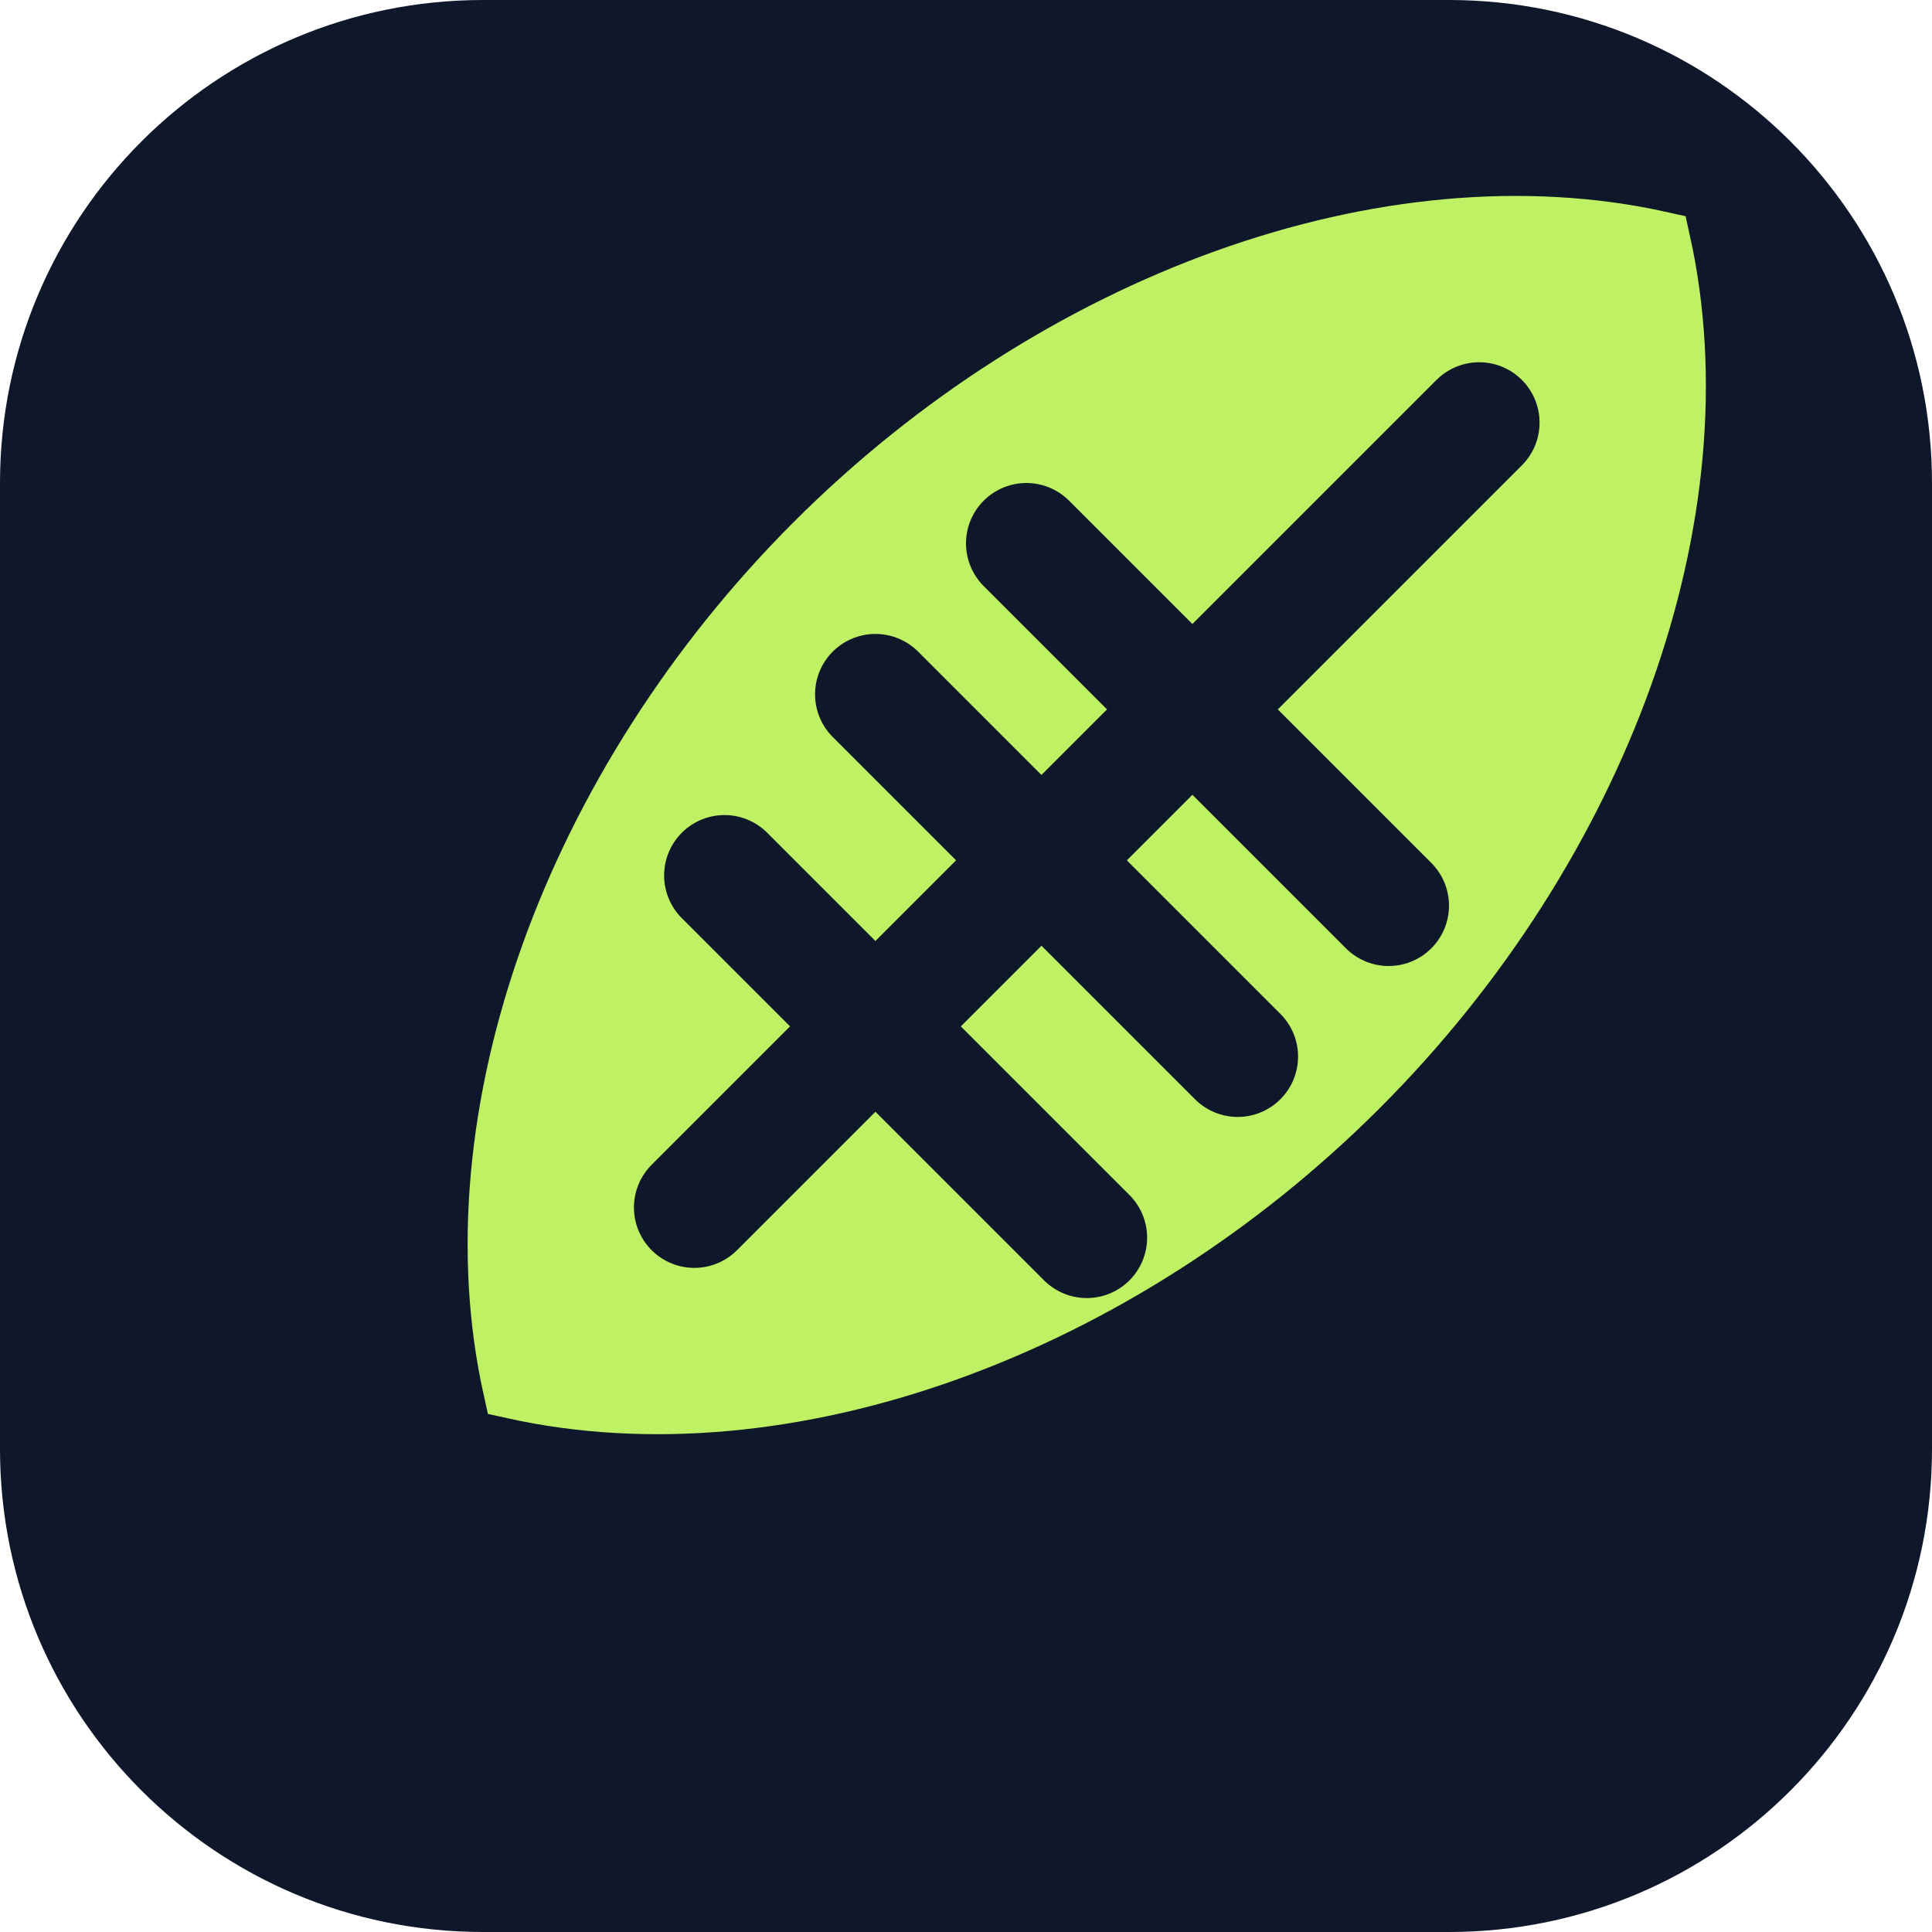
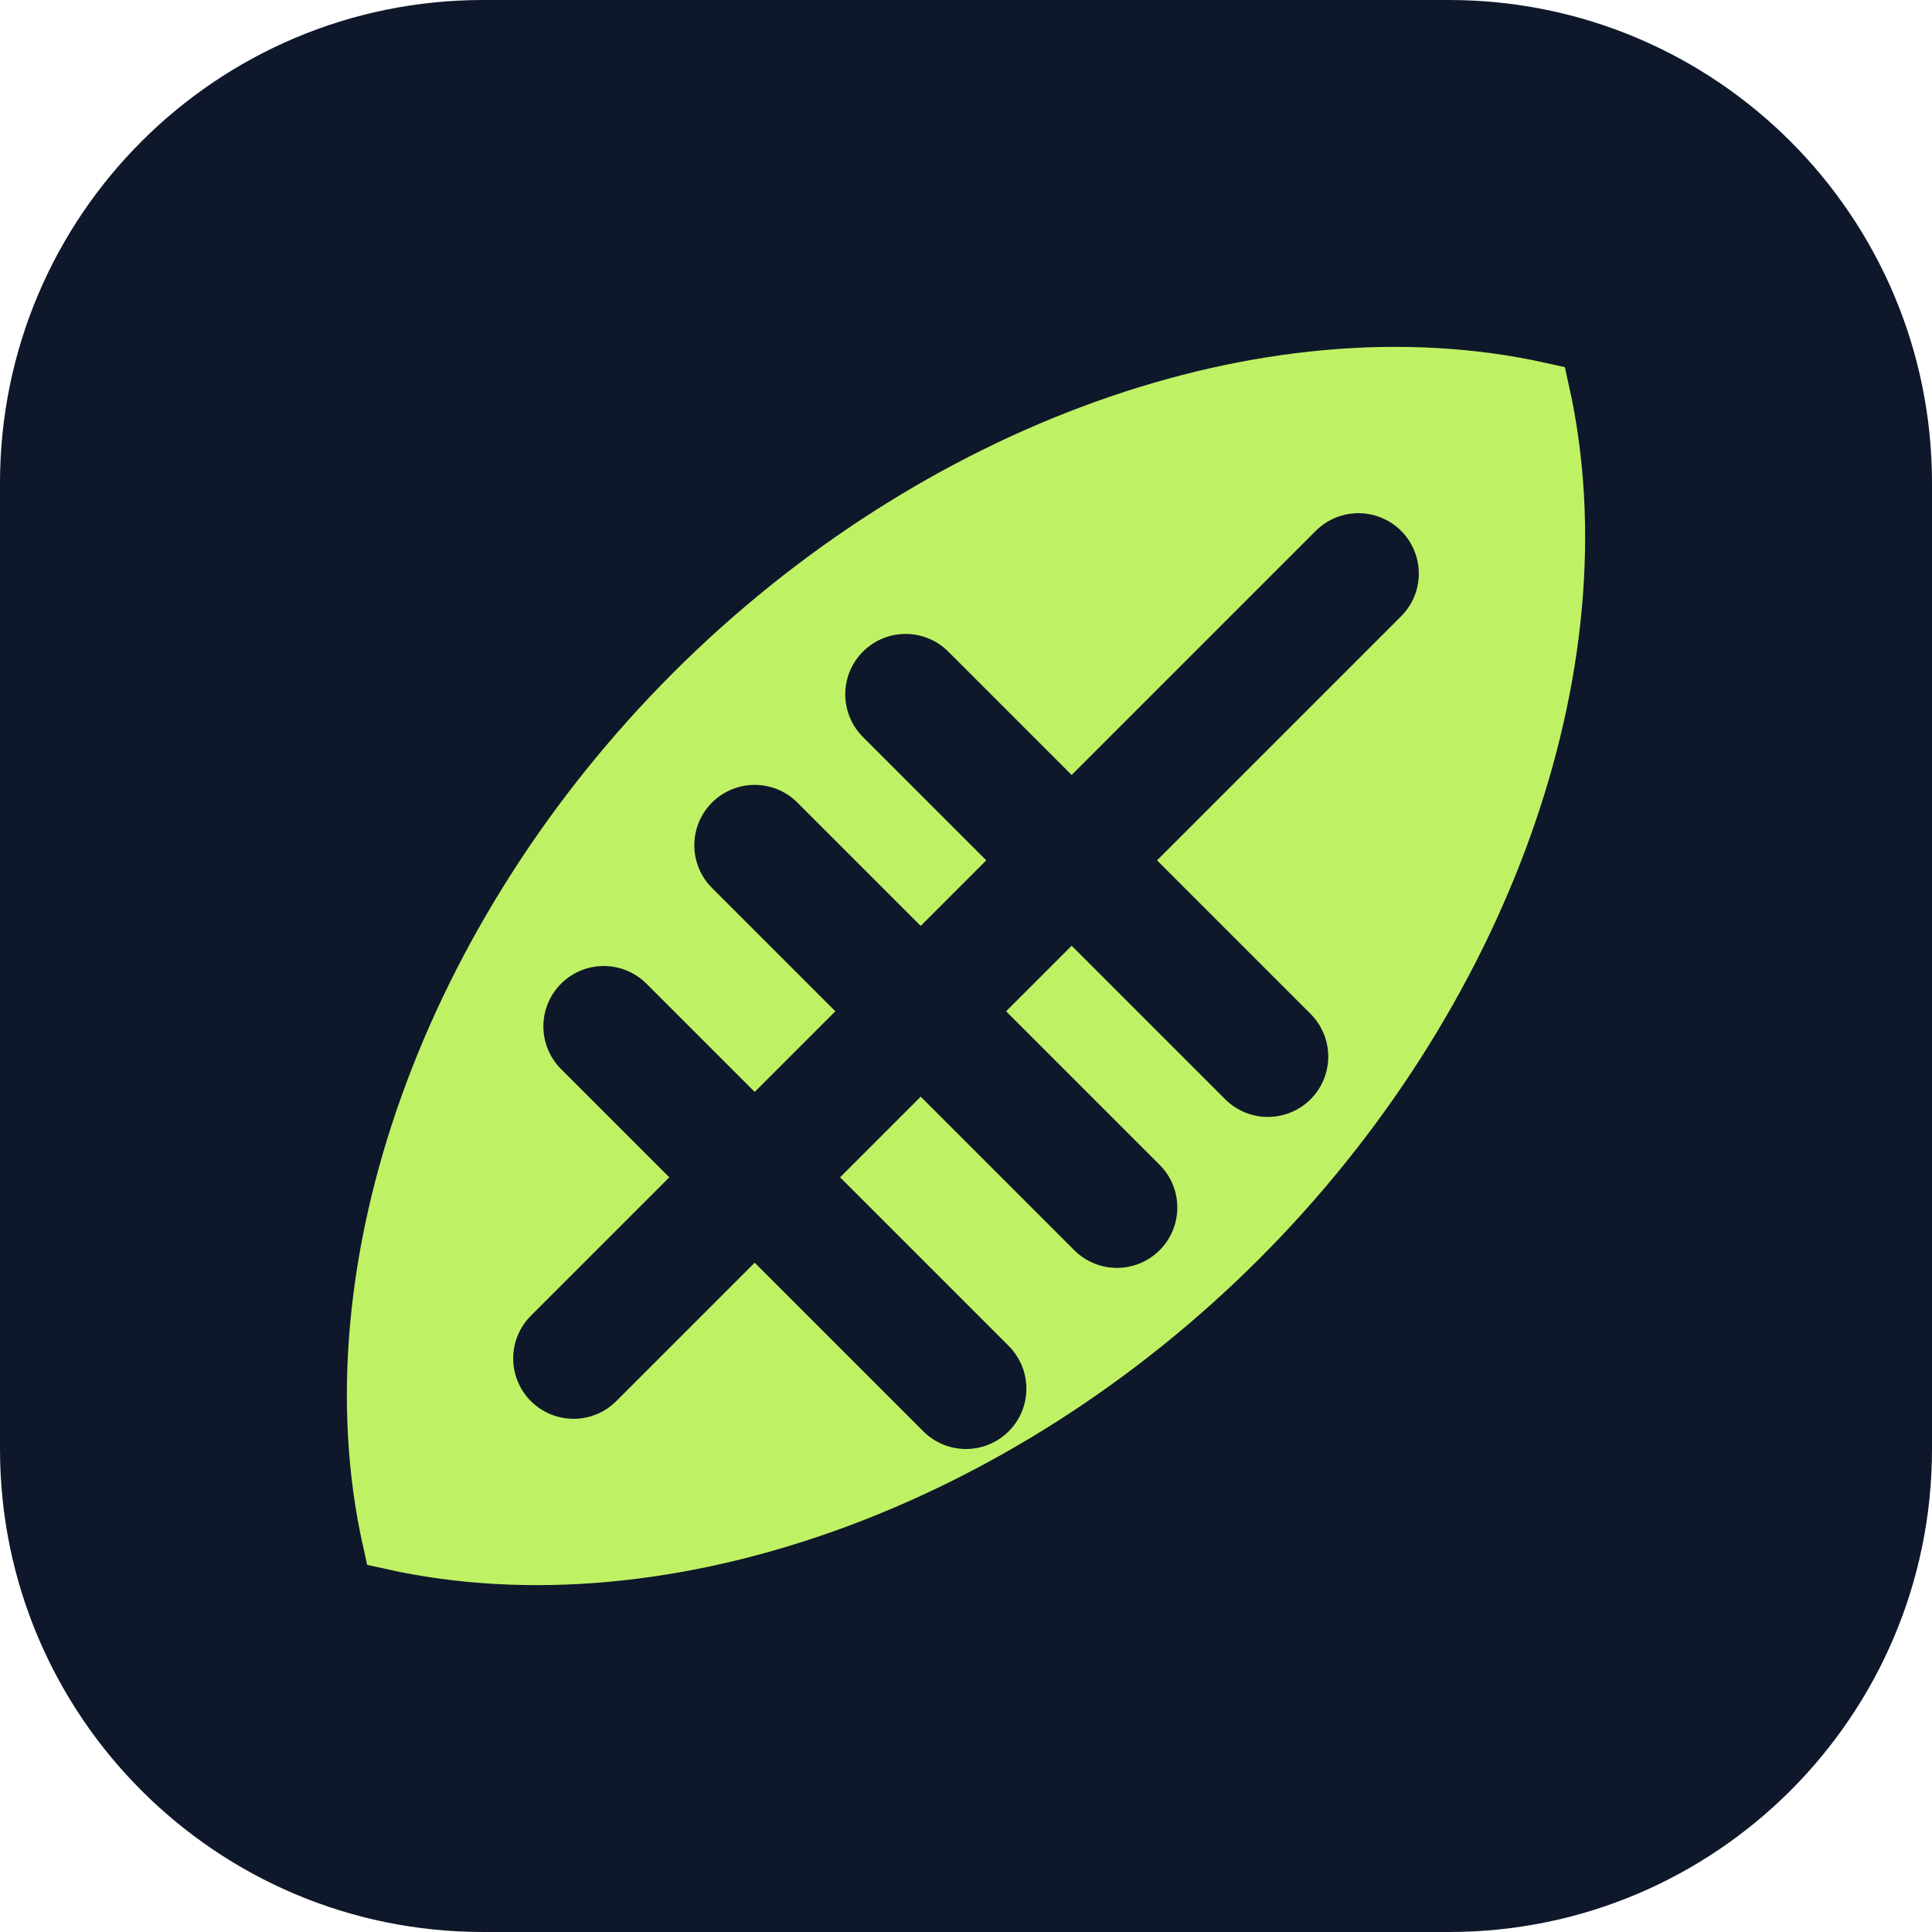
<svg xmlns="http://www.w3.org/2000/svg" viewBox="0 0 64 64">
  <rect width="64" height="64" rx="16" fill="#0f172a" />
-   <path d="M17 46c9 2 20-2 28-10s12-19 10-28c-9-2-20 2-28 10S15 37 17 46Z" fill="#bef264" stroke="#bef264" stroke-width="2" />
-   <path d="m23 40 26-26M29 23l12 12M34 18l12 12M24 29l12 12" fill="none" stroke="#0f172a" stroke-width="4" stroke-linecap="round" />
+   <g transform="translate(-4 5)">
+     <path d="M17 46c9 2 20-2 28-10s12-19 10-28c-9-2-20 2-28 10S15 37 17 46Z" fill="#bef264" stroke="#bef264" stroke-width="2" />
+     <path d="m23 40 26-26M29 23l12 12M34 18l12 12M24 29l12 12" fill="none" stroke="#0f172a" stroke-width="4" stroke-linecap="round" />
+   </g>
</svg>
